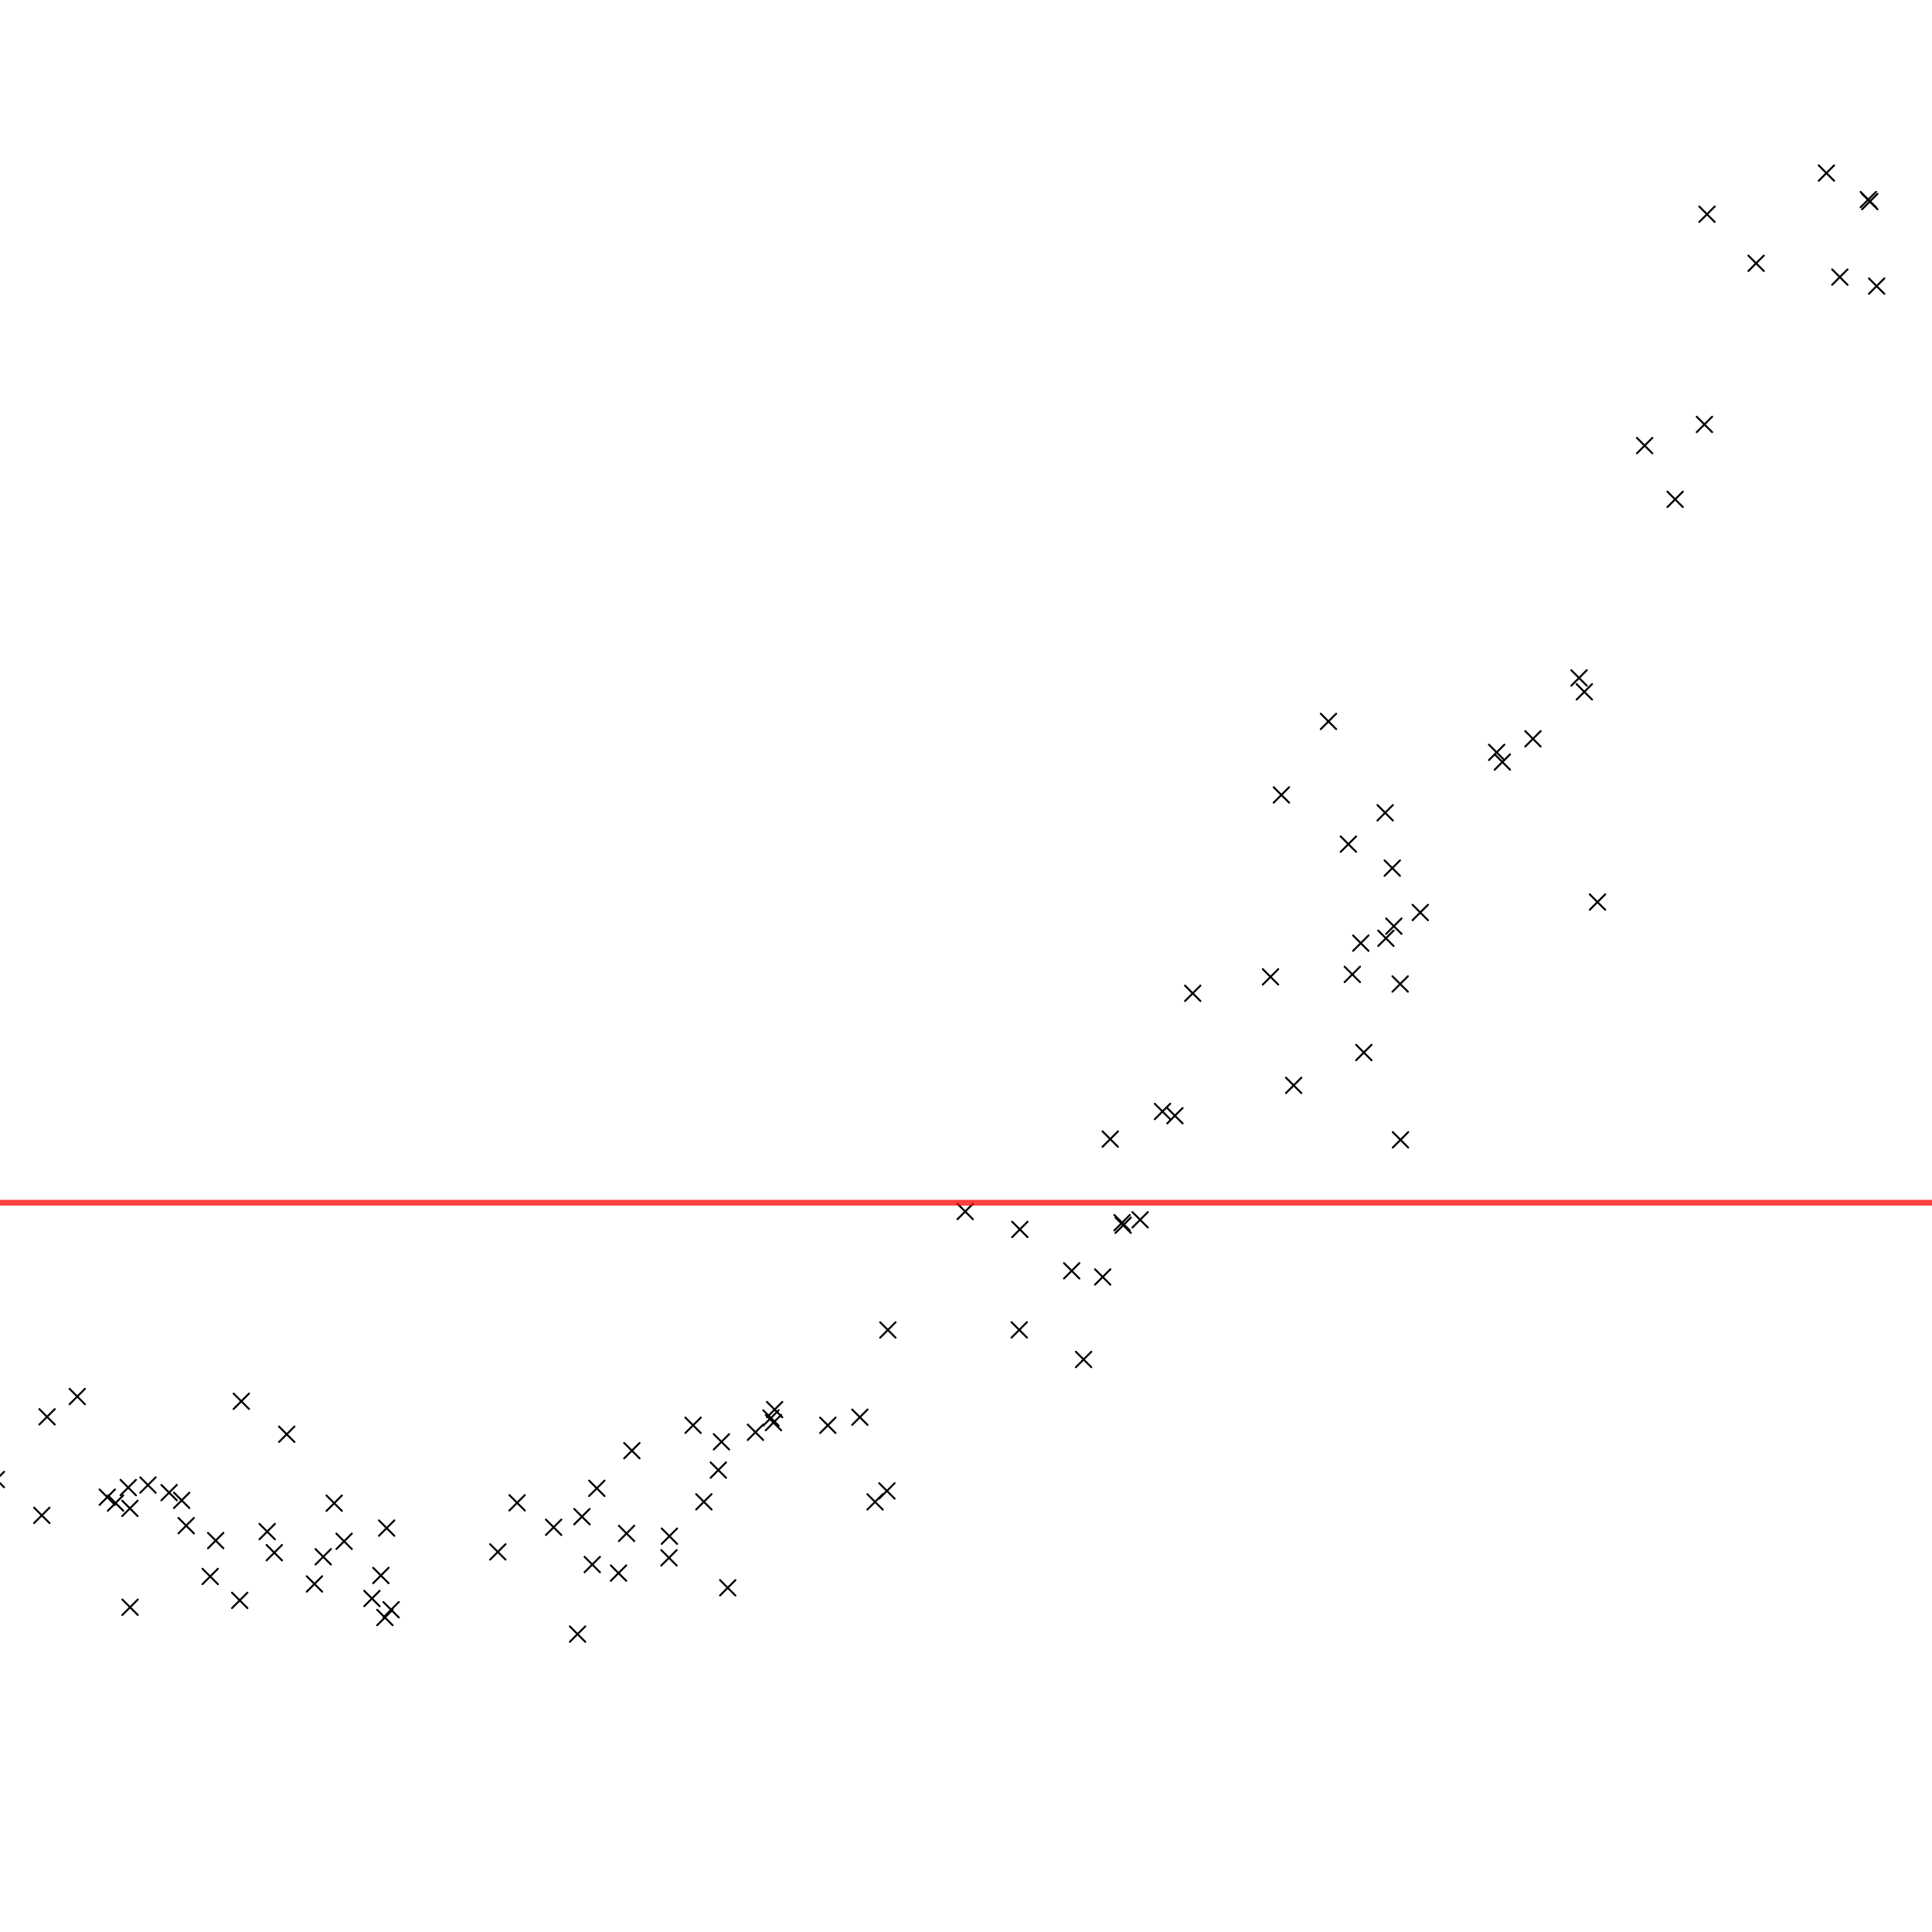
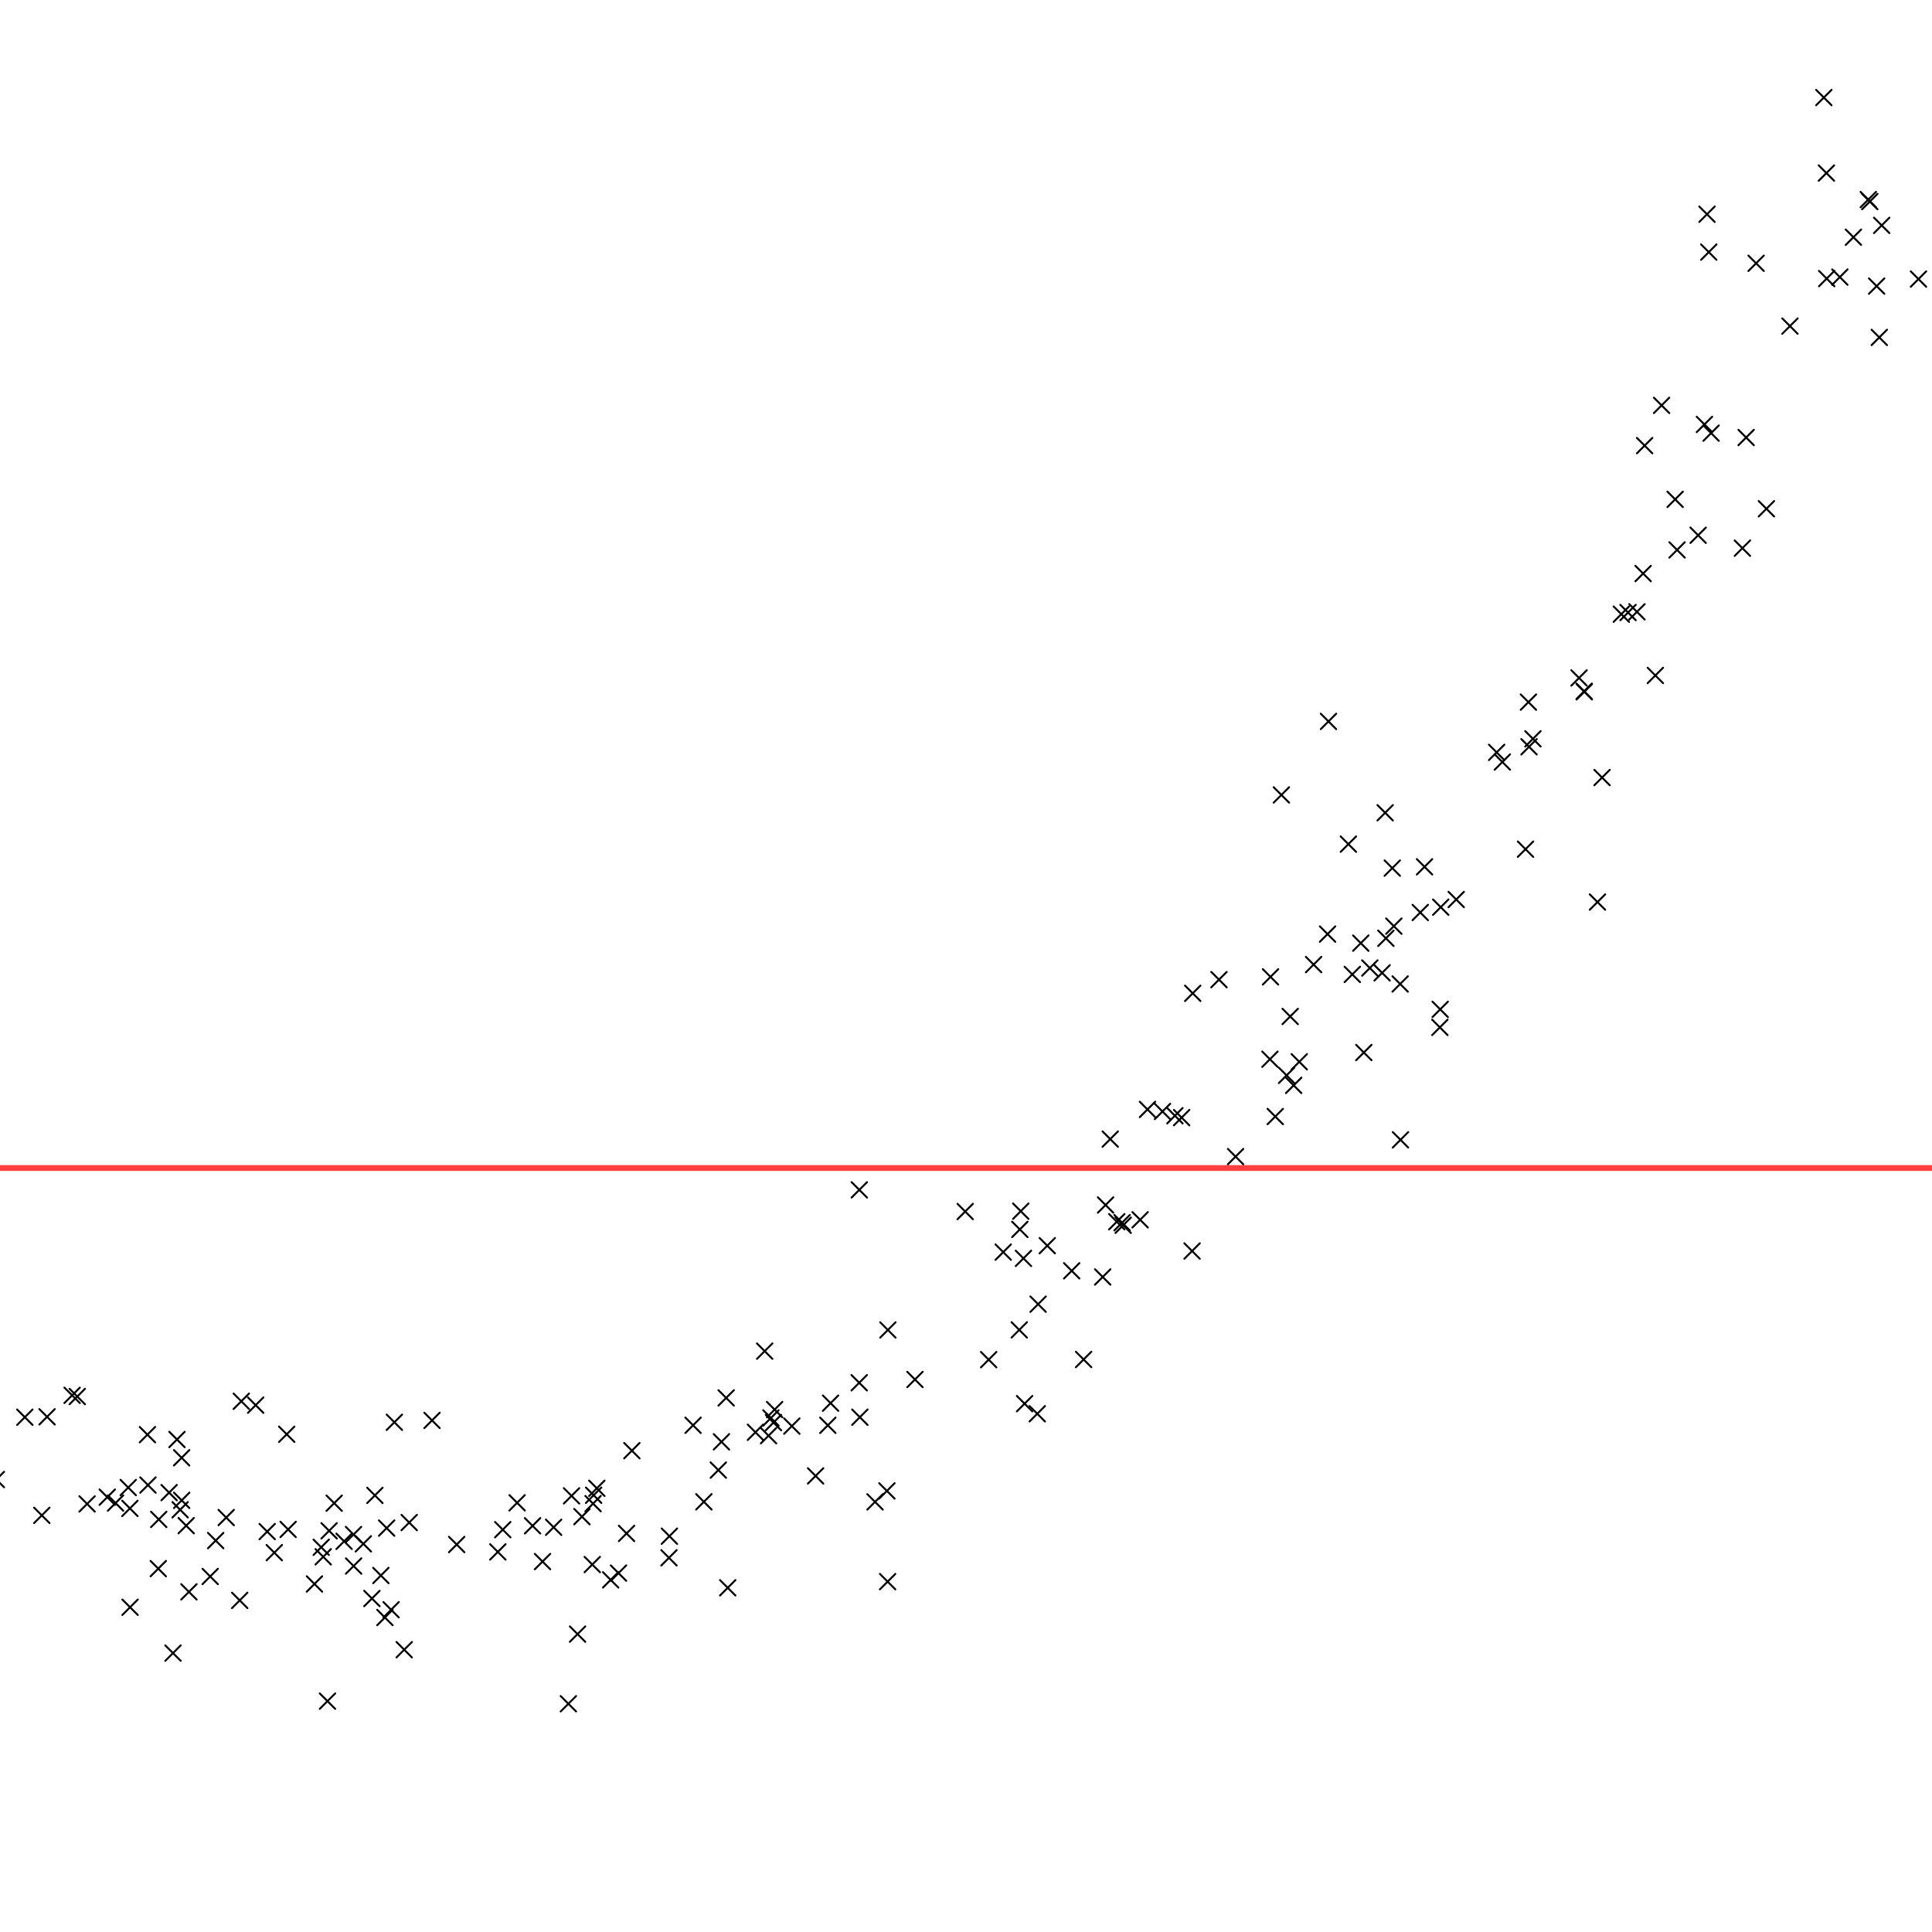
<svg xmlns="http://www.w3.org/2000/svg" xmlns:xlink="http://www.w3.org/1999/xlink" width="1000" height="1000" version="1.1">
  <defs>
    <path id="datapoint" fill="none" stroke="#000000" stroke-width="1px" stroke-linecap="round" stroke-opacity="1" d="M -4 -4 L 4 4 M -4 4 L 4 -4" />
  </defs>
  <g transform="translate(0,1000) scale(1,-1)">
    <g id="data">
      <use xlink:href="#datapoint" transform="translate(720.6385,550.6638)" />
      <use xlink:href="#datapoint" transform="translate(1034.725,894.069)" />
      <use xlink:href="#datapoint" transform="translate(945.3455,910.4217)" />
      <use xlink:href="#datapoint" transform="translate(286.553,209.4812)" />
      <use xlink:href="#datapoint" transform="translate(148.4083,257.6303)" />
      <use xlink:href="#datapoint" transform="translate(400.3436,263.6736)" />
      <use xlink:href="#datapoint" transform="translate(699.9505,495.6415)" />
      <use xlink:href="#datapoint" transform="translate(400.937,270.3968)" />
      <use xlink:href="#datapoint" transform="translate(601.6969,424.6993)" />
      <use xlink:href="#datapoint" transform="translate(24.35617,266.6591)" />
      <use xlink:href="#datapoint" transform="translate(178.1095,202.2209)" />
      <use xlink:href="#datapoint" transform="translate(399.0308,266.0758)" />
      <use xlink:href="#datapoint" transform="translate(445.0578,266.4578)" />
      <use xlink:href="#datapoint" transform="translate(581.3597,365.8052)" />
      <use xlink:href="#datapoint" transform="translate(59.80788,222.0198)" />
      <use xlink:href="#datapoint" transform="translate(308.915,229.6636)" />
      <use xlink:href="#datapoint" transform="translate(459.5657,311.613)" />
      <use xlink:href="#datapoint" transform="translate(428.4862,262.2658)" />
      <use xlink:href="#datapoint" transform="translate(657.6202,494.3803)" />
      <use xlink:href="#datapoint" transform="translate(590.1313,368.6336)" />
      <use xlink:href="#datapoint" transform="translate(705.9127,455.2143)" />
      <use xlink:href="#datapoint" transform="translate(257.6767,196.7331)" />
      <use xlink:href="#datapoint" transform="translate(793.4491,617.5887)" />
      <use xlink:href="#datapoint" transform="translate(-1.891237,234.2015)" />
      <use xlink:href="#datapoint" transform="translate(202.4327,166.7958)" />
      <use xlink:href="#datapoint" transform="translate(527.5594,311.6522)" />
      <use xlink:href="#datapoint" transform="translate(172.9721,221.9516)" />
      <use xlink:href="#datapoint" transform="translate(574.6611,410.4096)" />
      <use xlink:href="#datapoint" transform="translate(96.367,210.3226)" />
      <use xlink:href="#datapoint" transform="translate(87.53522,227.4173)" />
      <use xlink:href="#datapoint" transform="translate(724.8926,410.0326)" />
      <use xlink:href="#datapoint" transform="translate(324.3029,206.2995)" />
      <use xlink:href="#datapoint" transform="translate(267.6512,222.1532)" />
      <use xlink:href="#datapoint" transform="translate(373.4203,253.7232)" />
      <use xlink:href="#datapoint" transform="translate(735.1328,527.695)" />
      <use xlink:href="#datapoint" transform="translate(67.3229,168.0918)" />
      <use xlink:href="#datapoint" transform="translate(376.6638,178.1677)" />
      <use xlink:href="#datapoint" transform="translate(908.9544,863.7266)" />
      <use xlink:href="#datapoint" transform="translate(199.2192,162.7831)" />
      <use xlink:href="#datapoint" transform="translate(364.324,222.663)" />
      <use xlink:href="#datapoint" transform="translate(499.5847,372.9217)" />
      <use xlink:href="#datapoint" transform="translate(669.596,438.2101)" />
      <use xlink:href="#datapoint" transform="translate(721.4477,520.6217)" />
      <use xlink:href="#datapoint" transform="translate(111.6345,202.6027)" />
      <use xlink:href="#datapoint" transform="translate(346.2591,193.6777)" />
      <use xlink:href="#datapoint" transform="translate(197.1305,184.5282)" />
      <use xlink:href="#datapoint" transform="translate(162.7597,180.1444)" />
      <use xlink:href="#datapoint" transform="translate(717.3411,514.3486)" />
      <use xlink:href="#datapoint" transform="translate(687.6208,626.5967)" />
      <use xlink:href="#datapoint" transform="translate(716.9552,579.3123)" />
      <use xlink:href="#datapoint" transform="translate(663.2374,588.5476)" />
      <use xlink:href="#datapoint" transform="translate(138.2988,207.253)" />
      <use xlink:href="#datapoint" transform="translate(452.9172,222.6288)" />
      <use xlink:href="#datapoint" transform="translate(298.9429,154.1861)" />
      <use xlink:href="#datapoint" transform="translate(967.0242,896.6952)" />
      <use xlink:href="#datapoint" transform="translate(608.1363,422.506)" />
      <use xlink:href="#datapoint" transform="translate(554.7081,342.2362)" />
      <use xlink:href="#datapoint" transform="translate(777.6169,605.5813)" />
      <use xlink:href="#datapoint" transform="translate(167.2989,194.2058)" />
      <use xlink:href="#datapoint" transform="translate(617.3534,485.8615)" />
      <use xlink:href="#datapoint" transform="translate(66.37325,230.0503)" />
      <use xlink:href="#datapoint" transform="translate(301.2104,214.984)" />
      <use xlink:href="#datapoint" transform="translate(851.2587,769.3553)" />
      <use xlink:href="#datapoint" transform="translate(21.63663,215.655)" />
      <use xlink:href="#datapoint" transform="translate(94.03565,223.4169)" />
      <use xlink:href="#datapoint" transform="translate(697.918,563.0681)" />
      <use xlink:href="#datapoint" transform="translate(124.9014,274.7038)" />
      <use xlink:href="#datapoint" transform="translate(124.0751,171.6445)" />
      <use xlink:href="#datapoint" transform="translate(820.0398,641.9133)" />
      <use xlink:href="#datapoint" transform="translate(560.8681,296.3383)" />
      <use xlink:href="#datapoint" transform="translate(580.7901,367.1317)" />
      <use xlink:href="#datapoint" transform="translate(200.13,209.0584)" />
      <use xlink:href="#datapoint" transform="translate(704.3384,511.8239)" />
      <use xlink:href="#datapoint" transform="translate(817.3078,649.1024)" />
      <use xlink:href="#datapoint" transform="translate(358.7351,262.2794)" />
      <use xlink:href="#datapoint" transform="translate(306.5628,190.2002)" />
      <use xlink:href="#datapoint" transform="translate(108.7976,184.035)" />
      <use xlink:href="#datapoint" transform="translate(967.8022,895.6647)" />
      <use xlink:href="#datapoint" transform="translate(327.0585,249.1388)" />
      <use xlink:href="#datapoint" transform="translate(774.6579,610.5715)" />
      <use xlink:href="#datapoint" transform="translate(952.2964,856.5765)" />
      <use xlink:href="#datapoint" transform="translate(971.3452,851.917)" />
      <use xlink:href="#datapoint" transform="translate(192.5055,172.6195)" />
      <use xlink:href="#datapoint" transform="translate(724.7142,490.6924)" />
      <use xlink:href="#datapoint" transform="translate(459.0633,228.3029)" />
      <use xlink:href="#datapoint" transform="translate(55.51806,225.0648)" />
      <use xlink:href="#datapoint" transform="translate(346.4749,204.8755)" />
      <use xlink:href="#datapoint" transform="translate(320.1429,185.7567)" />
      <use xlink:href="#datapoint" transform="translate(527.8609,363.6558)" />
      <use xlink:href="#datapoint" transform="translate(39.99694,277.1655)" />
      <use xlink:href="#datapoint" transform="translate(826.8493,533.0988)" />
      <use xlink:href="#datapoint" transform="translate(67.24334,219.2648)" />
      <use xlink:href="#datapoint" transform="translate(883.5389,889.1168)" />
      <use xlink:href="#datapoint" transform="translate(76.58351,231.3446)" />
      <use xlink:href="#datapoint" transform="translate(882.2102,780.3126)" />
      <use xlink:href="#datapoint" transform="translate(141.9729,196.3407)" />
      <use xlink:href="#datapoint" transform="translate(391.0139,258.6547)" />
      <use xlink:href="#datapoint" transform="translate(570.7565,339.0455)" />
      <use xlink:href="#datapoint" transform="translate(371.8021,239.0764)" />
      <use xlink:href="#datapoint" transform="translate(867.0527,741.5433)" />
+       <use xlink:href="#datapoint" transform="translate(529.7404,348.6674)" />
+       <use xlink:href="#datapoint" transform="translate(901.8589,716.2632)" />
+       <use xlink:href="#datapoint" transform="translate(885.6556,775.8065)" />
+       <use xlink:href="#datapoint" transform="translate(82.16129,213.5568)" />
+       <use xlink:href="#datapoint" transform="translate(316.0772,182.2654)" />
+       <use xlink:href="#datapoint" transform="translate(839.1862,682.1072)" />
+       <use xlink:href="#datapoint" transform="translate(611.6045,421.5319)" />
+       <use xlink:href="#datapoint" transform="translate(537.3229,324.9631)" />
+       <use xlink:href="#datapoint" transform="translate(884.4655,869.5142)" />
+       <use xlink:href="#datapoint" transform="translate(397.8023,256.8947)" />
+       <use xlink:href="#datapoint" transform="translate(665.9263,443.3905)" />
+       <use xlink:href="#datapoint" transform="translate(687.1438,516.522)" />
+       <use xlink:href="#datapoint" transform="translate(993.0035,855.558)" />
+       <use xlink:href="#datapoint" transform="translate(528.3497,373.0903)" />
+       <use xlink:href="#datapoint" transform="translate(737.3353,551.3473)" />
+       <use xlink:href="#datapoint" transform="translate(791.1037,636.579)" />
+       <use xlink:href="#datapoint" transform="translate(715.3743,496.4423)" />
+       <use xlink:href="#datapoint" transform="translate(459.4275,181.3552)" />
+       <use xlink:href="#datapoint" transform="translate(260.2248,208.2506)" />
+       <use xlink:href="#datapoint" transform="translate(511.7316,296.2505)" />
+       <use xlink:href="#datapoint" transform="translate(667.8059,473.8861)" />
+       <use xlink:href="#datapoint" transform="translate(878.9556,722.9467)" />
+       <use xlink:href="#datapoint" transform="translate(542.0694,355.2311)" />
+       <use xlink:href="#datapoint" transform="translate(280.8103,191.7395)" />
+       <use xlink:href="#datapoint" transform="translate(236.3784,200.5524)" />
+       <use xlink:href="#datapoint" transform="translate(829.2184,597.5414)" />
+       <use xlink:href="#datapoint" transform="translate(93.23952,218.5481)" />
+       <use xlink:href="#datapoint" transform="translate(307.2645,226.0727)" />
+       <use xlink:href="#datapoint" transform="translate(868.049,715.3544)" />
+       <use xlink:href="#datapoint" transform="translate(294.1922,118.1365)" />
+       <use xlink:href="#datapoint" transform="translate(183.0279,189.4334)" />
+       <use xlink:href="#datapoint" transform="translate(536.8866,268.2389)" />
+       <use xlink:href="#datapoint" transform="translate(444.7334,284.2869)" />
+       <use xlink:href="#datapoint" transform="translate(117.0798,214.5191)" />
+       <use xlink:href="#datapoint" transform="translate(89.53991,144.3593)" />
+       <use xlink:href="#datapoint" transform="translate(188.0715,200.9235)" />
+       <use xlink:href="#datapoint" transform="translate(578.0415,367.641)" />
+       <use xlink:href="#datapoint" transform="translate(429.9042,273.7264)" />
+       <use xlink:href="#datapoint" transform="translate(842.6732,682.9597)" />
+       <use xlink:href="#datapoint" transform="translate(182.9815,205.7232)" />
+       <use xlink:href="#datapoint" transform="translate(745.445,477.555)" />
+       <use xlink:href="#datapoint" transform="translate(194.0363,225.9929)" />
+       <use xlink:href="#datapoint" transform="translate(76.30595,257.4248)" />
+       <use xlink:href="#datapoint" transform="translate(395.7971,300.6518)" />
+       <use xlink:href="#datapoint" transform="translate(444.773,384.1298)" />
+       <use xlink:href="#datapoint" transform="translate(45.07659,221.5772)" />
+       <use xlink:href="#datapoint" transform="translate(97.79143,176.0517)" />
+       <use xlink:href="#datapoint" transform="translate(819.9524,642.2222)" />
+       <use xlink:href="#datapoint" transform="translate(789.5996,560.4618)" />
+       <use xlink:href="#datapoint" transform="translate(473.5784,285.9767)" />
+       <use xlink:href="#datapoint" transform="translate(745.7219,530.4493)" />
+       <use xlink:href="#datapoint" transform="translate(657.3145,451.7481)" />
+       <use xlink:href="#datapoint" transform="translate(973.9563,883.3404)" />
+       <use xlink:href="#datapoint" transform="translate(81.92688,188.0837)" />
+       <use xlink:href="#datapoint" transform="translate(530.3228,273.4688)" />
+       <use xlink:href="#datapoint" transform="translate(847.2822,683.3203)" />
+       <use xlink:href="#datapoint" transform="translate(926.4732,831.2204)" />
+       <use xlink:href="#datapoint" transform="translate(519.2628,351.907)" />
+       <use xlink:href="#datapoint" transform="translate(306.9634,221.7165)" />
+       <use xlink:href="#datapoint" transform="translate(295.8217,225.7522)" />
+       <use xlink:href="#datapoint" transform="translate(-18.48939,271.2821)" />
+       <use xlink:href="#datapoint" transform="translate(375.8568,276.4506)" />
+       <use xlink:href="#datapoint" transform="translate(223.6133,264.8074)" />
+       <use xlink:href="#datapoint" transform="translate(745.2685,468.2368)" />
+       <use xlink:href="#datapoint" transform="translate(945.4838,855.8071)" />
+       <use xlink:href="#datapoint" transform="translate(422.1574,236.0705)" />
+       <use xlink:href="#datapoint" transform="translate(593.9323,425.758)" />
+       <use xlink:href="#datapoint" transform="translate(37.32401,277.7854)" />
+       <use xlink:href="#datapoint" transform="translate(166.2568,199.1418)" />
+       <use xlink:href="#datapoint" transform="translate(12.84941,266.4563)" />
+       <use xlink:href="#datapoint" transform="translate(91.60668,254.9142)" />
+       <use xlink:href="#datapoint" transform="translate(630.9467,492.9441)" />
+       <use xlink:href="#datapoint" transform="translate(856.812,650.3903)" />
+       <use xlink:href="#datapoint" transform="translate(639.5347,401.3401)" />
+       <use xlink:href="#datapoint" transform="translate(275.6578,210.2475)" />
+       <use xlink:href="#datapoint" transform="translate(860.0348,790.1796)" />
+       <use xlink:href="#datapoint" transform="translate(791.4267,613.4646)" />
+       <use xlink:href="#datapoint" transform="translate(709.0273,498.9511)" />
+       <use xlink:href="#datapoint" transform="translate(959.3298,877.2073)" />
+       <use xlink:href="#datapoint" transform="translate(944.012,949.5093)" />
+       <use xlink:href="#datapoint" transform="translate(209.2175,146.1094)" />
+       <use xlink:href="#datapoint" transform="translate(169.4951,119.487)" />
+       <use xlink:href="#datapoint" transform="translate(94.01449,245.4605)" />
+       <use xlink:href="#datapoint" transform="translate(672.5001,450.409)" />
+       <use xlink:href="#datapoint" transform="translate(850.4783,703.1386)" />
+       <use xlink:href="#datapoint" transform="translate(149.1338,208.3703)" />
+       <use xlink:href="#datapoint" transform="translate(132.3366,272.6946)" />
+       <use xlink:href="#datapoint" transform="translate(679.9204,500.7394)" />
+       <use xlink:href="#datapoint" transform="translate(-14.33044,269.74)" />
+       <use xlink:href="#datapoint" transform="translate(572.2419,376.2891)" />
+       <use xlink:href="#datapoint" transform="translate(409.8528,261.8548)" />
+       <use xlink:href="#datapoint" transform="translate(914.2931,736.6728)" />
+       <use xlink:href="#datapoint" transform="translate(170.3433,207.6551)" />
+       <use xlink:href="#datapoint" transform="translate(660.0797,422.0849)" />
+       <use xlink:href="#datapoint" transform="translate(903.7962,773.5421)" />
+       <use xlink:href="#datapoint" transform="translate(972.7299,825.3558)" />
+       <use xlink:href="#datapoint" transform="translate(617.013,352.4747)" />
+       <use xlink:href="#datapoint" transform="translate(204.1308,263.8363)" />
+       <use xlink:href="#datapoint" transform="translate(753.7339,534.4168)" />
+       <use xlink:href="#datapoint" transform="translate(211.8104,211.9318)" />
    </g>
-     <path id="trend" fill="none" stroke="#ff0000" stroke-width="3" stroke-linecap="butt" stroke-linejoin="miter" stroke-opacity="0.75" d="M 0.0,377.473 L        1000.0,377.473        " />
+     <path id="trend" fill="none" stroke="#ff0000" stroke-width="3" stroke-linecap="butt" stroke-linejoin="miter" stroke-opacity="0.75" d="M 0.0,395.429 L        1000.0,395.429        " />
  </g>
</svg>
